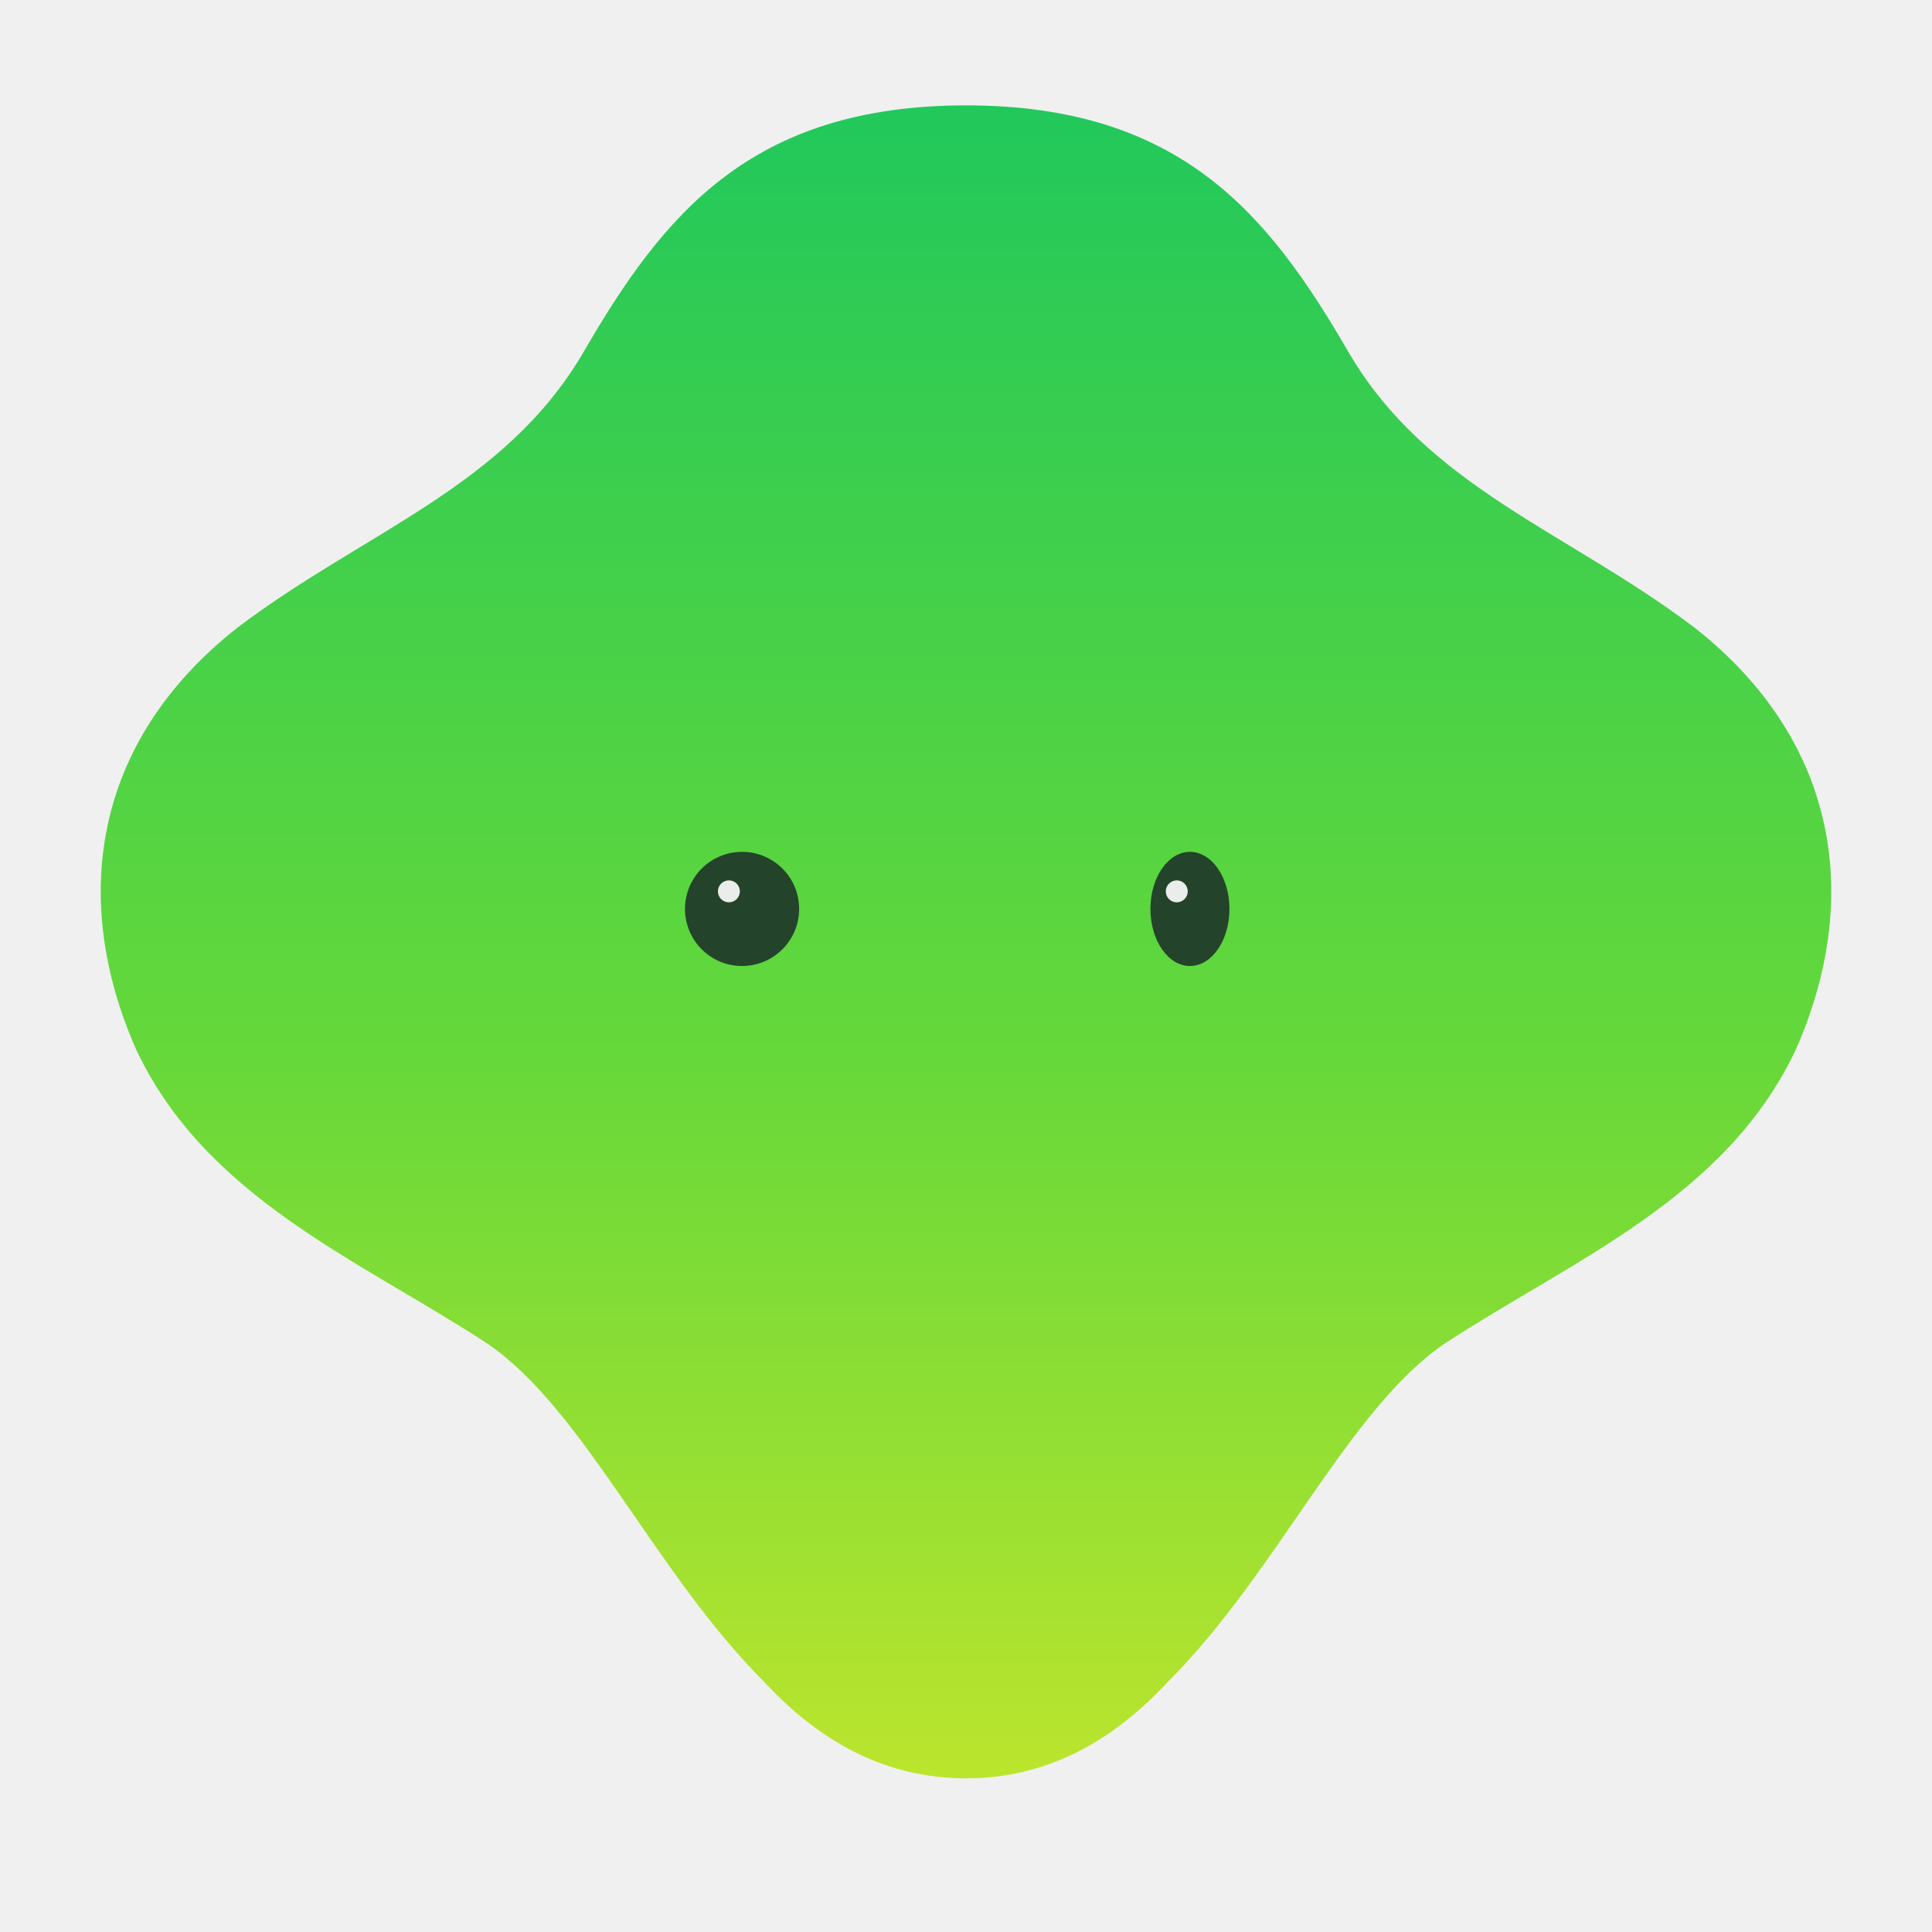
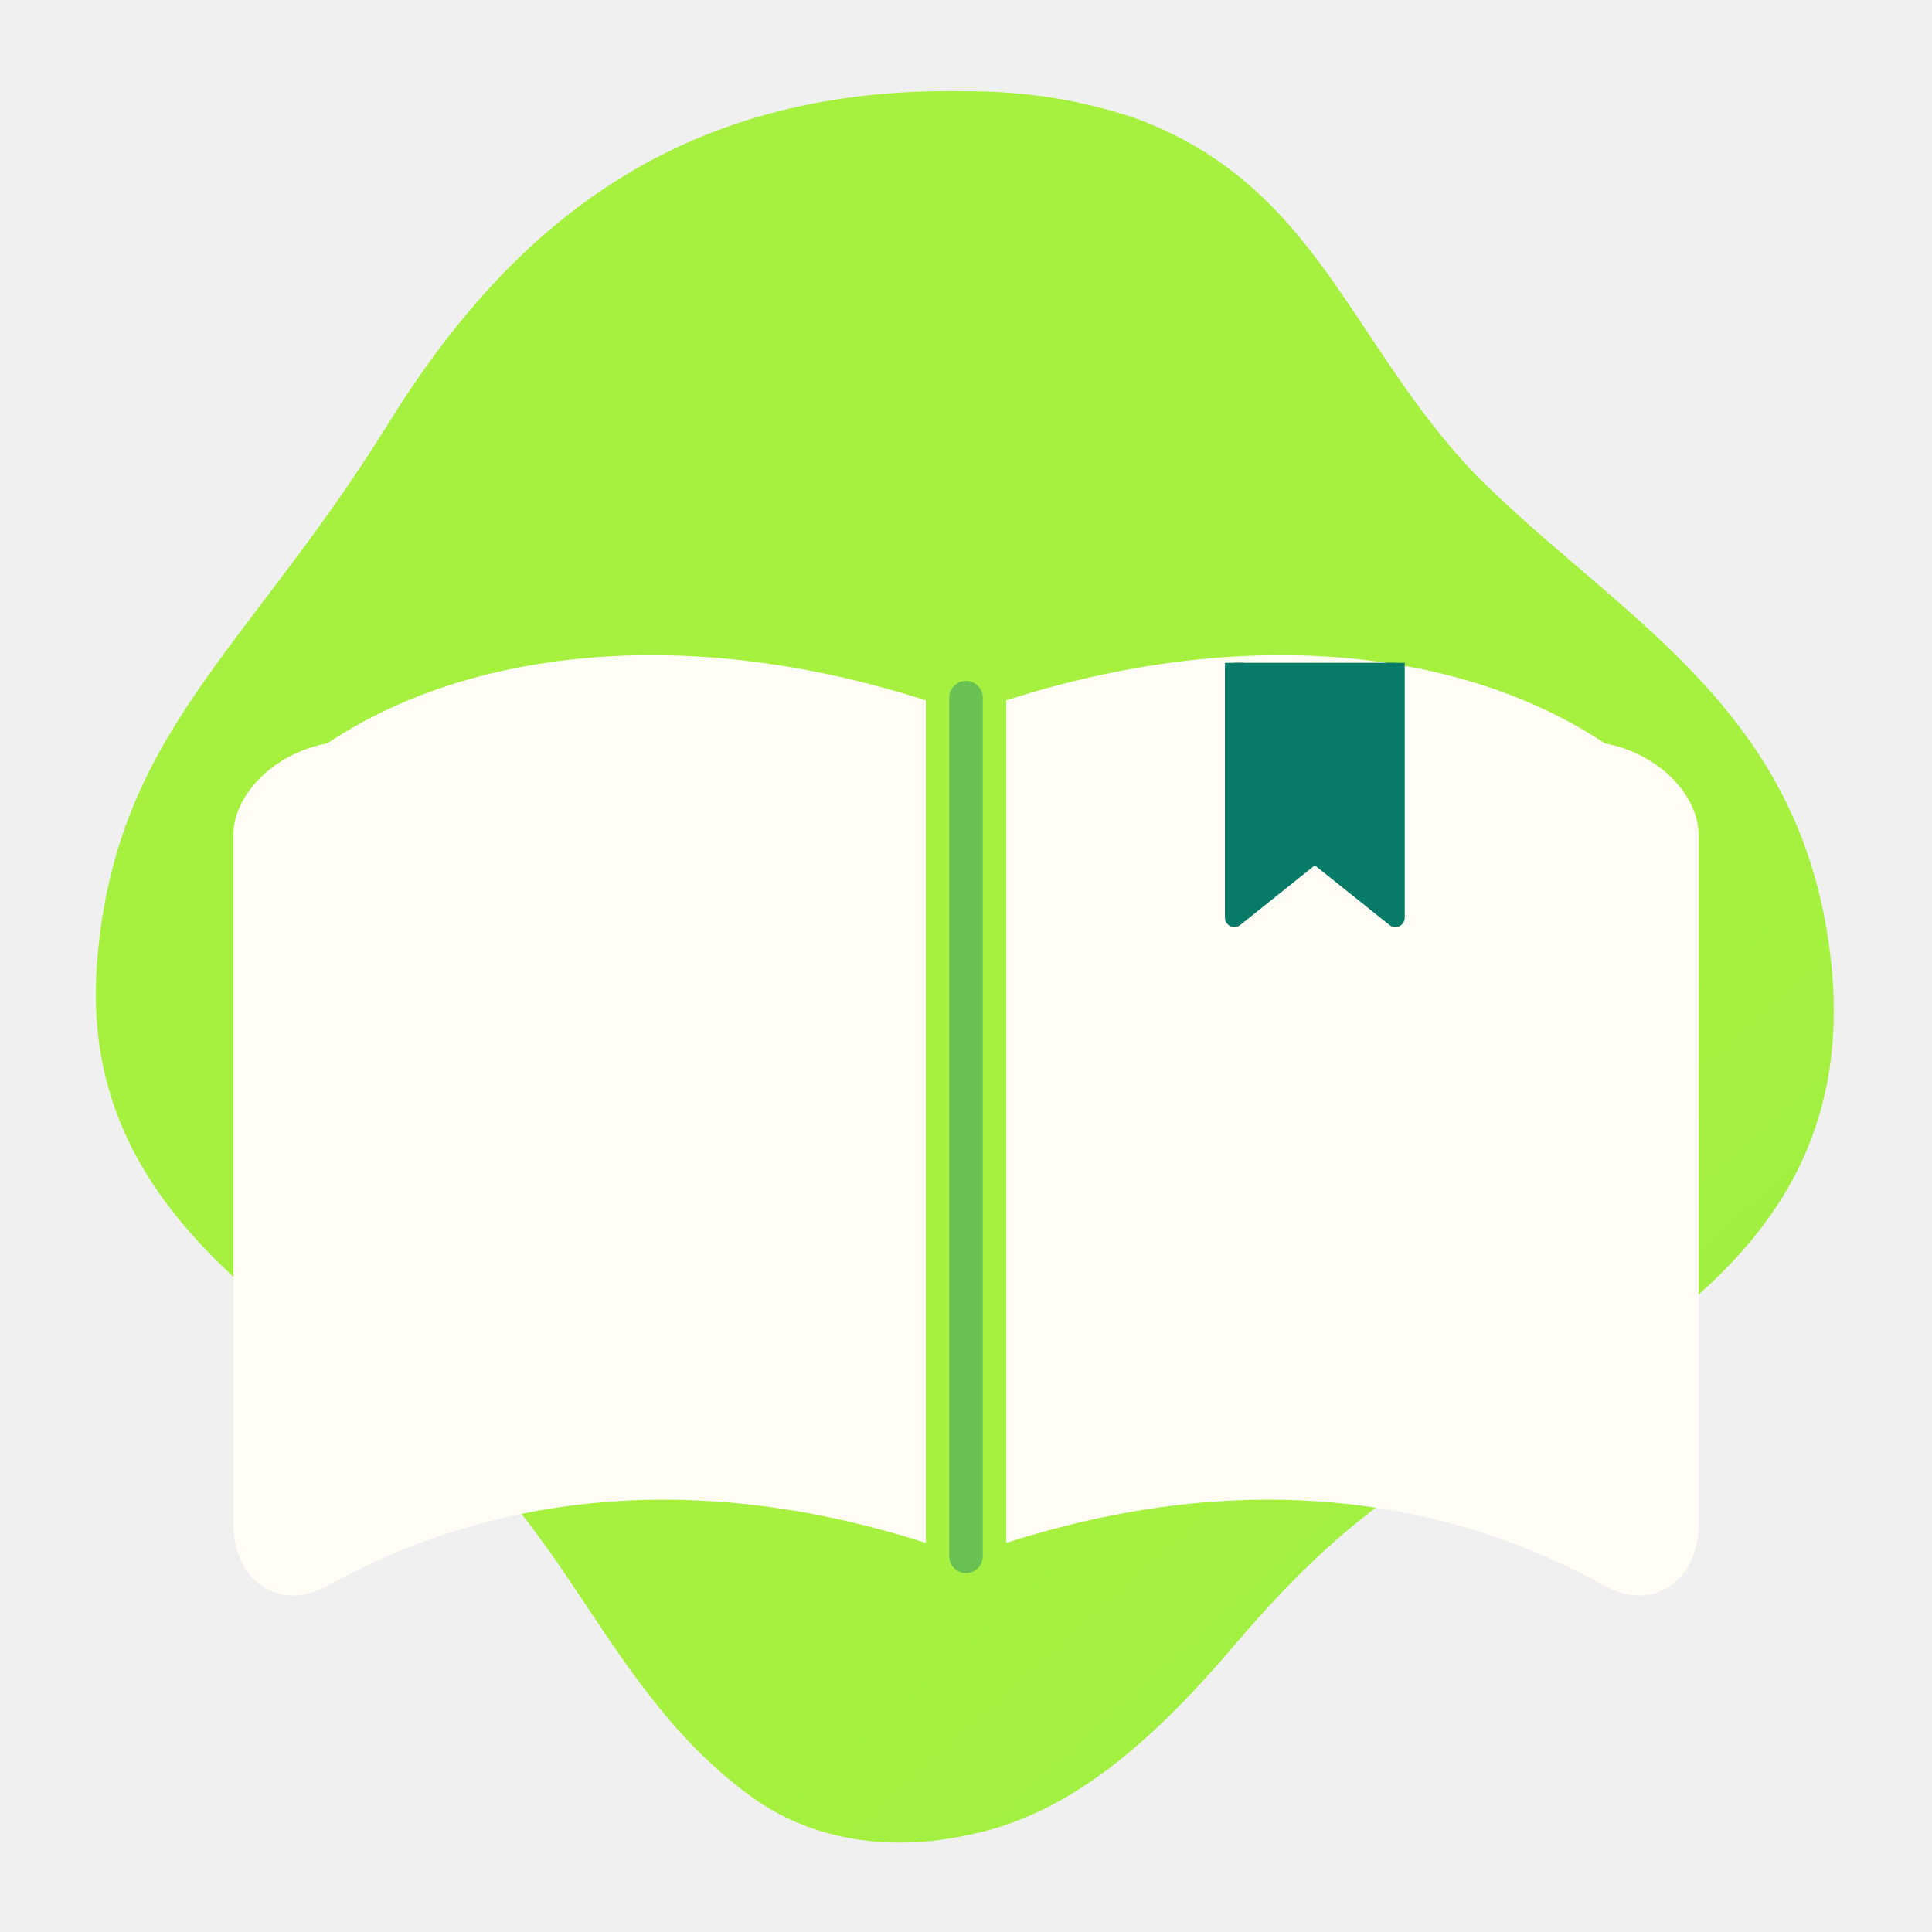
<svg xmlns="http://www.w3.org/2000/svg" viewBox="0 0 440 440" role="img" aria-labelledby="title desc">
  <defs>
-     <linearGradient id="arlo-green" x1="220" y1="24" x2="220" y2="408" gradientUnits="userSpaceOnUse">
-       <stop offset="0" stop-color="#21C85B" />
-       <stop offset=".56" stop-color="#65D83A" />
-       <stop offset="1" stop-color="#BDE52D" />
+     <linearGradient id="arlo-green" x1="55" y1="43" x2="378" y2="403" gradientUnits="userSpaceOnUse">
+       <stop offset="0" stop-color="#A6F13F" />
+       <stop offset=".48" stop-color="#28CD70" />
+       <stop offset="1" stop-color="#00A98E" />
+     </linearGradient>
+     <linearGradient id="arlo-edge" x1="220" y1="232" x2="336" y2="422" gradientUnits="userSpaceOnUse">
+       <stop stop-color="#087C68" stop-opacity="0" />
+       <stop offset="1" stop-color="#087C68" stop-opacity=".28" />
    </linearGradient>
  </defs>
-   <path d="M220 24     C171 24 151 49 133 80     C115 111 83 121 54 143     C21 169 16 205 31 239     C47 273 82 287 111 306     C133 321 149 358 174 383     C187 397 202 405 220 405     C238 405 253 397 266 383     C291 358 307 321 329 306     C358 287 393 273 409 239     C424 205 419 169 386 143     C357 121 325 111 307 80     C289 49 269 24 220 24Z" fill="url(#arlo-green)" />
-   <ellipse cx="169" cy="207" rx="13" ry="13" fill="#24432B" />
-   <ellipse cx="271" cy="207" rx="9" ry="13" fill="#24432B" />
-   <circle cx="166" cy="203" r="2.5" fill="#FFFFFF" opacity=".9" />
-   <circle cx="268" cy="203" r="2.5" fill="#FFFFFF" opacity=".9" />
+   <g transform="scale(6.111111)">
+     <path d="M36 3.4       C25.6 3.2 19.2 8.1 14.4 15.9       C9.1 24.4 4.2 27.4 3.6 36.1       C3.1 44.1 9 48.3 15.6 52.8       C21.1 56.4 22.5 63.1 28.2 67.1       C30.4 68.6 33.2 69 36 68.4       C39.7 67.7 42.8 65.1 46.1 61.2       C50.7 55.8 53.5 54.7 58.6 51.6       C65.3 47.6 69.4 42.9 68.1 34.8       C66.7 26.1 60.2 22.9 55 17.7       C50.3 12.8 49.1 6.9 42.3 4.4       C40.2 3.7 38.2 3.4 36 3.4Z" fill="url(#arlo-green)" />
+     <path d="M12.2 27.7C17.6 24.1 25.8 23.3 34.5 26.1V57.5C26.1 54.8 18.5 55.6 12.2 59.1C10.4 60.1 8.7 58.9 8.7 56.8V31.1C8.7 29.7 10.1 28.1 12.2 27.7Z" fill="#FFFDF6" />
+     <path d="M37.5 26.1C46.2 23.3 54.4 24.1 59.8 27.7C61.9 28.1 63.3 29.7 63.3 31.1V56.8C63.3 58.9 61.6 60.1 59.8 59.1C53.5 55.6 45.9 54.8 37.5 57.5Z" fill="#FFFDF6" />
+     <path d="M36 26V58" stroke="#147F6B" stroke-opacity=".42" stroke-width="1.25" stroke-linecap="round" />
+     <path d="M46 24.7V34.2L49 31.8L52 34.2V24.7" fill="#087A68" stroke="#087A68" stroke-linejoin="round" stroke-width=".7" />
+     <path d="M12 57.7C19.5 54.3 27 53.8 34.5 56.1V57.5C26.1 54.8 18.5 55.6 12.2 59.1C10.4 60.1 8.7 58.9 8.7 56.8V55.8C9.2 57.6 10.4 58.4 12 57.7Z" fill="url(#arlo-edge)" />
+     <path d="M37.5 56.1C45 53.8 52.5 54.3 60 57.7C61.6 58.4 62.8 57.6 63.3 55.8V56.8C63.3 58.9 61.6 60.1 59.8 59.1C53.5 55.6 45.9 54.8 37.5 57.5Z" fill="url(#arlo-edge)" />
+   </g>
</svg>
